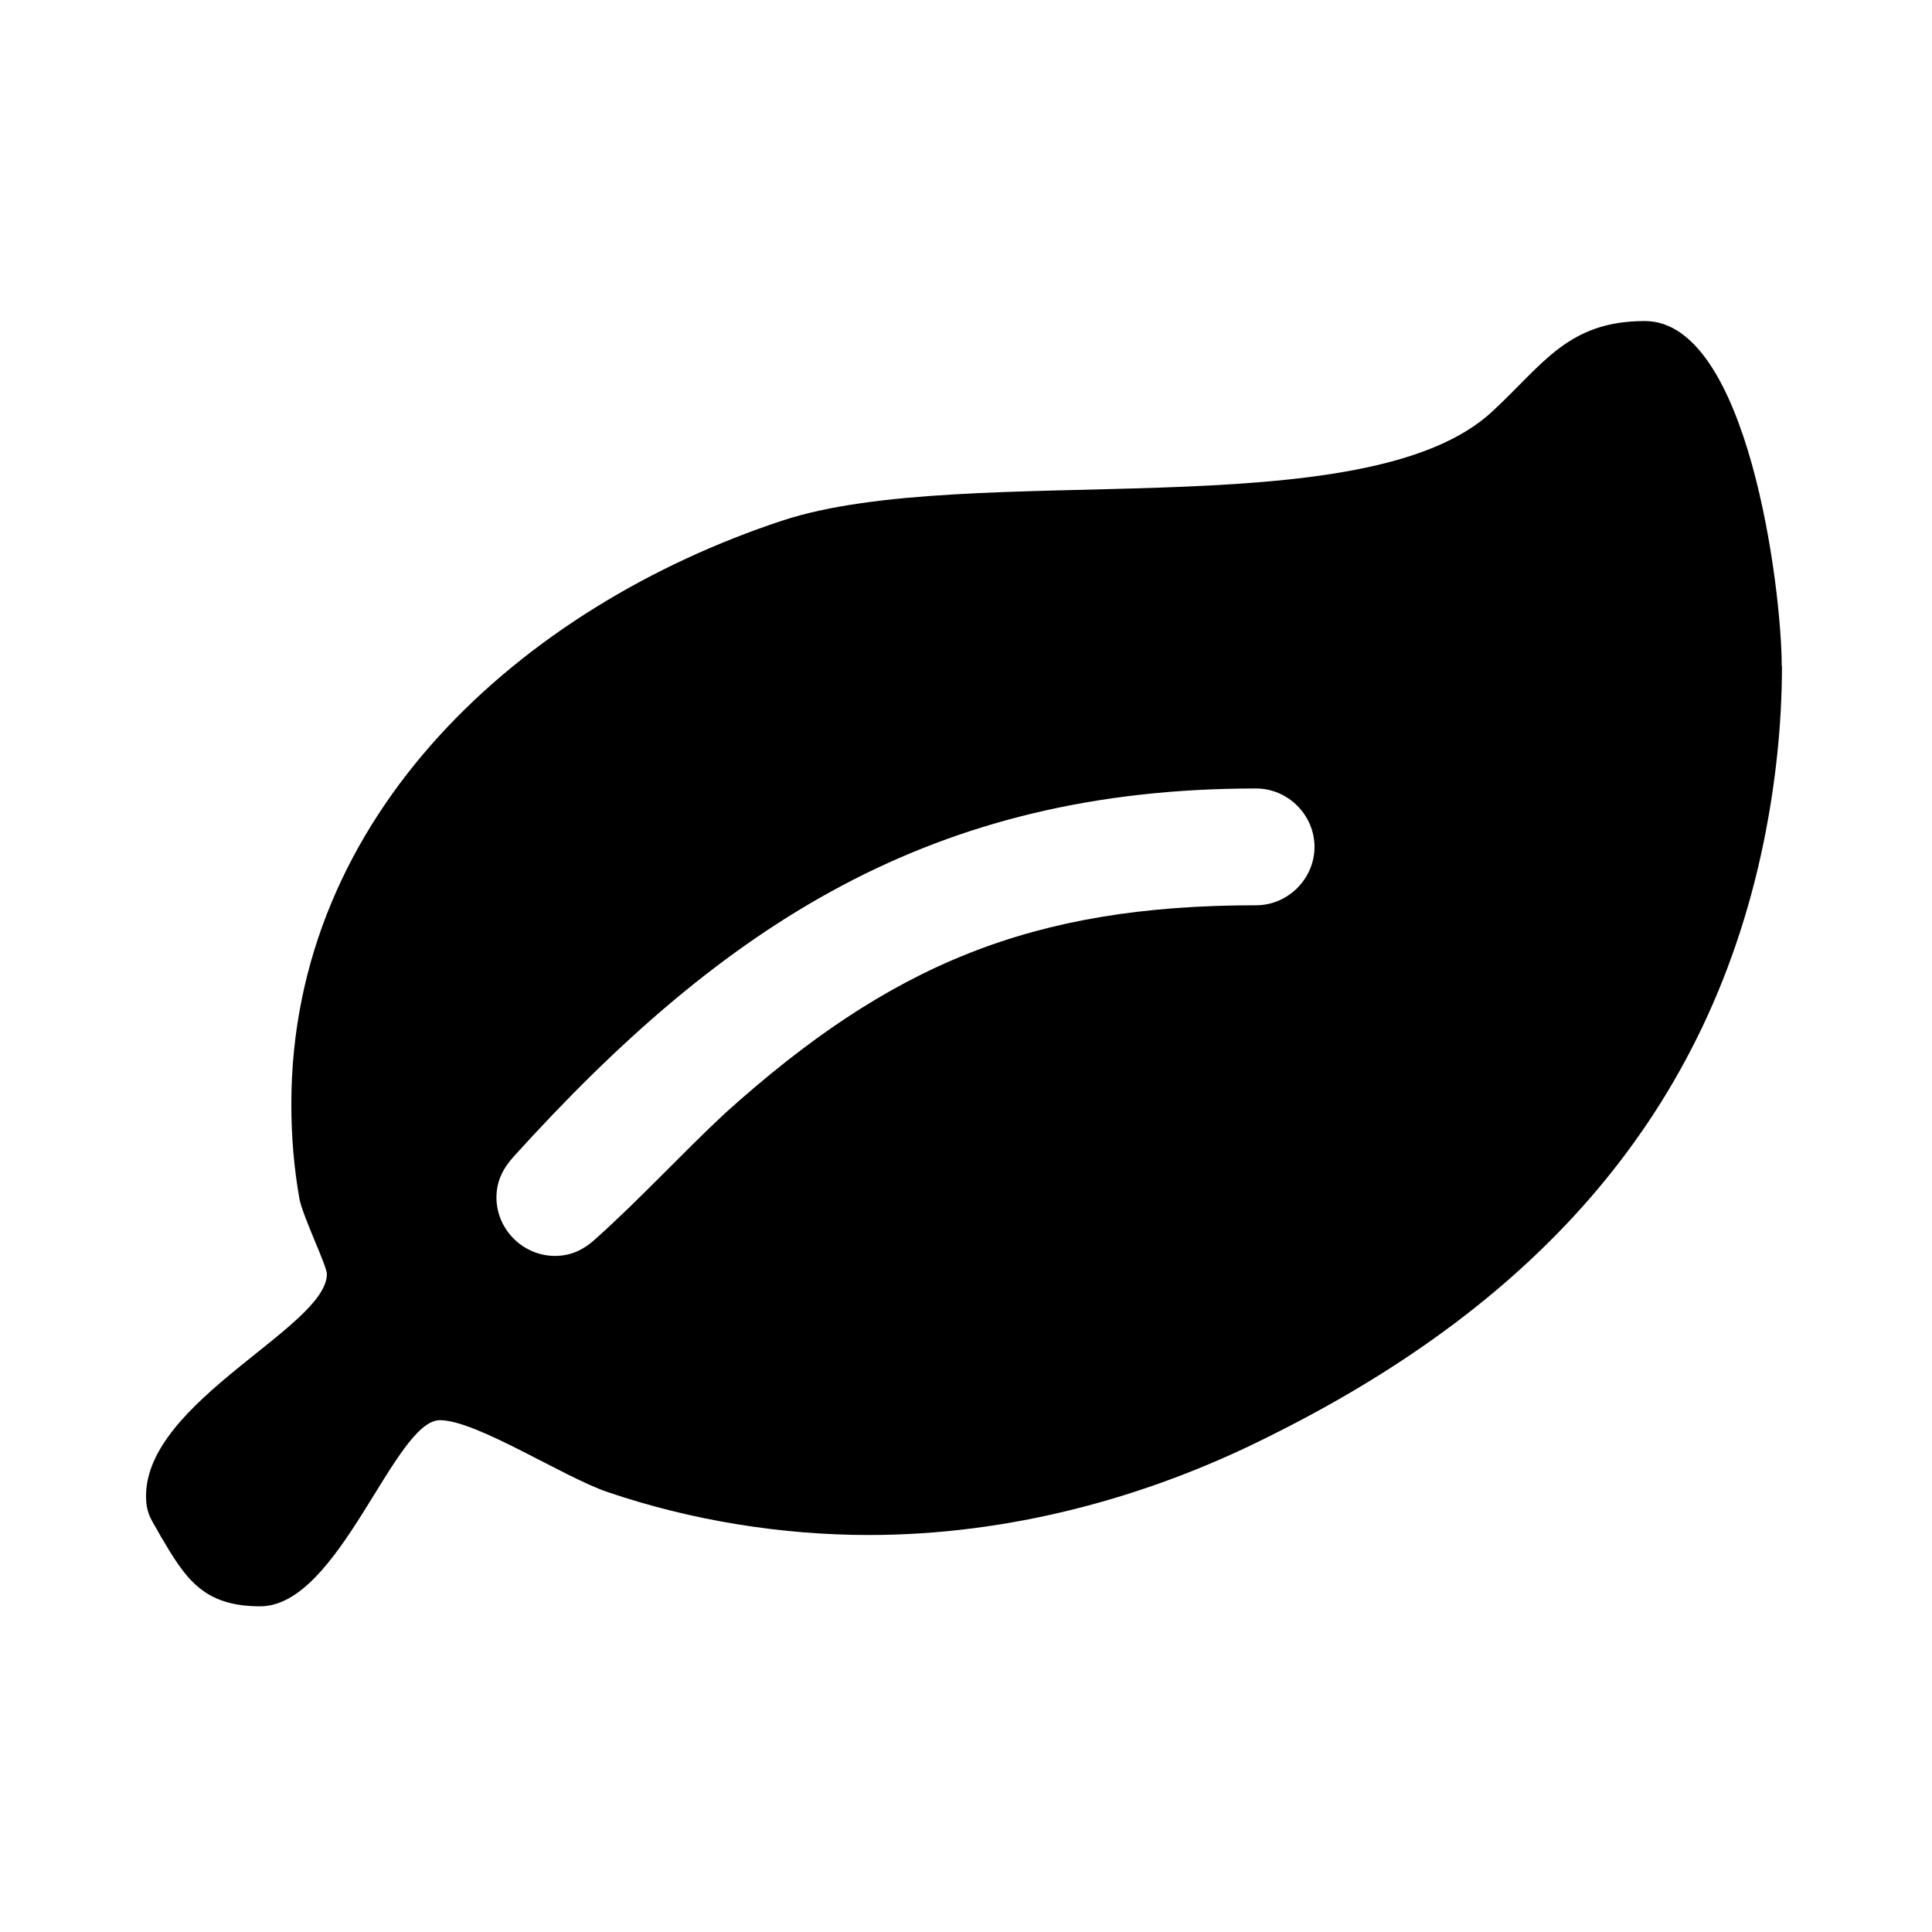
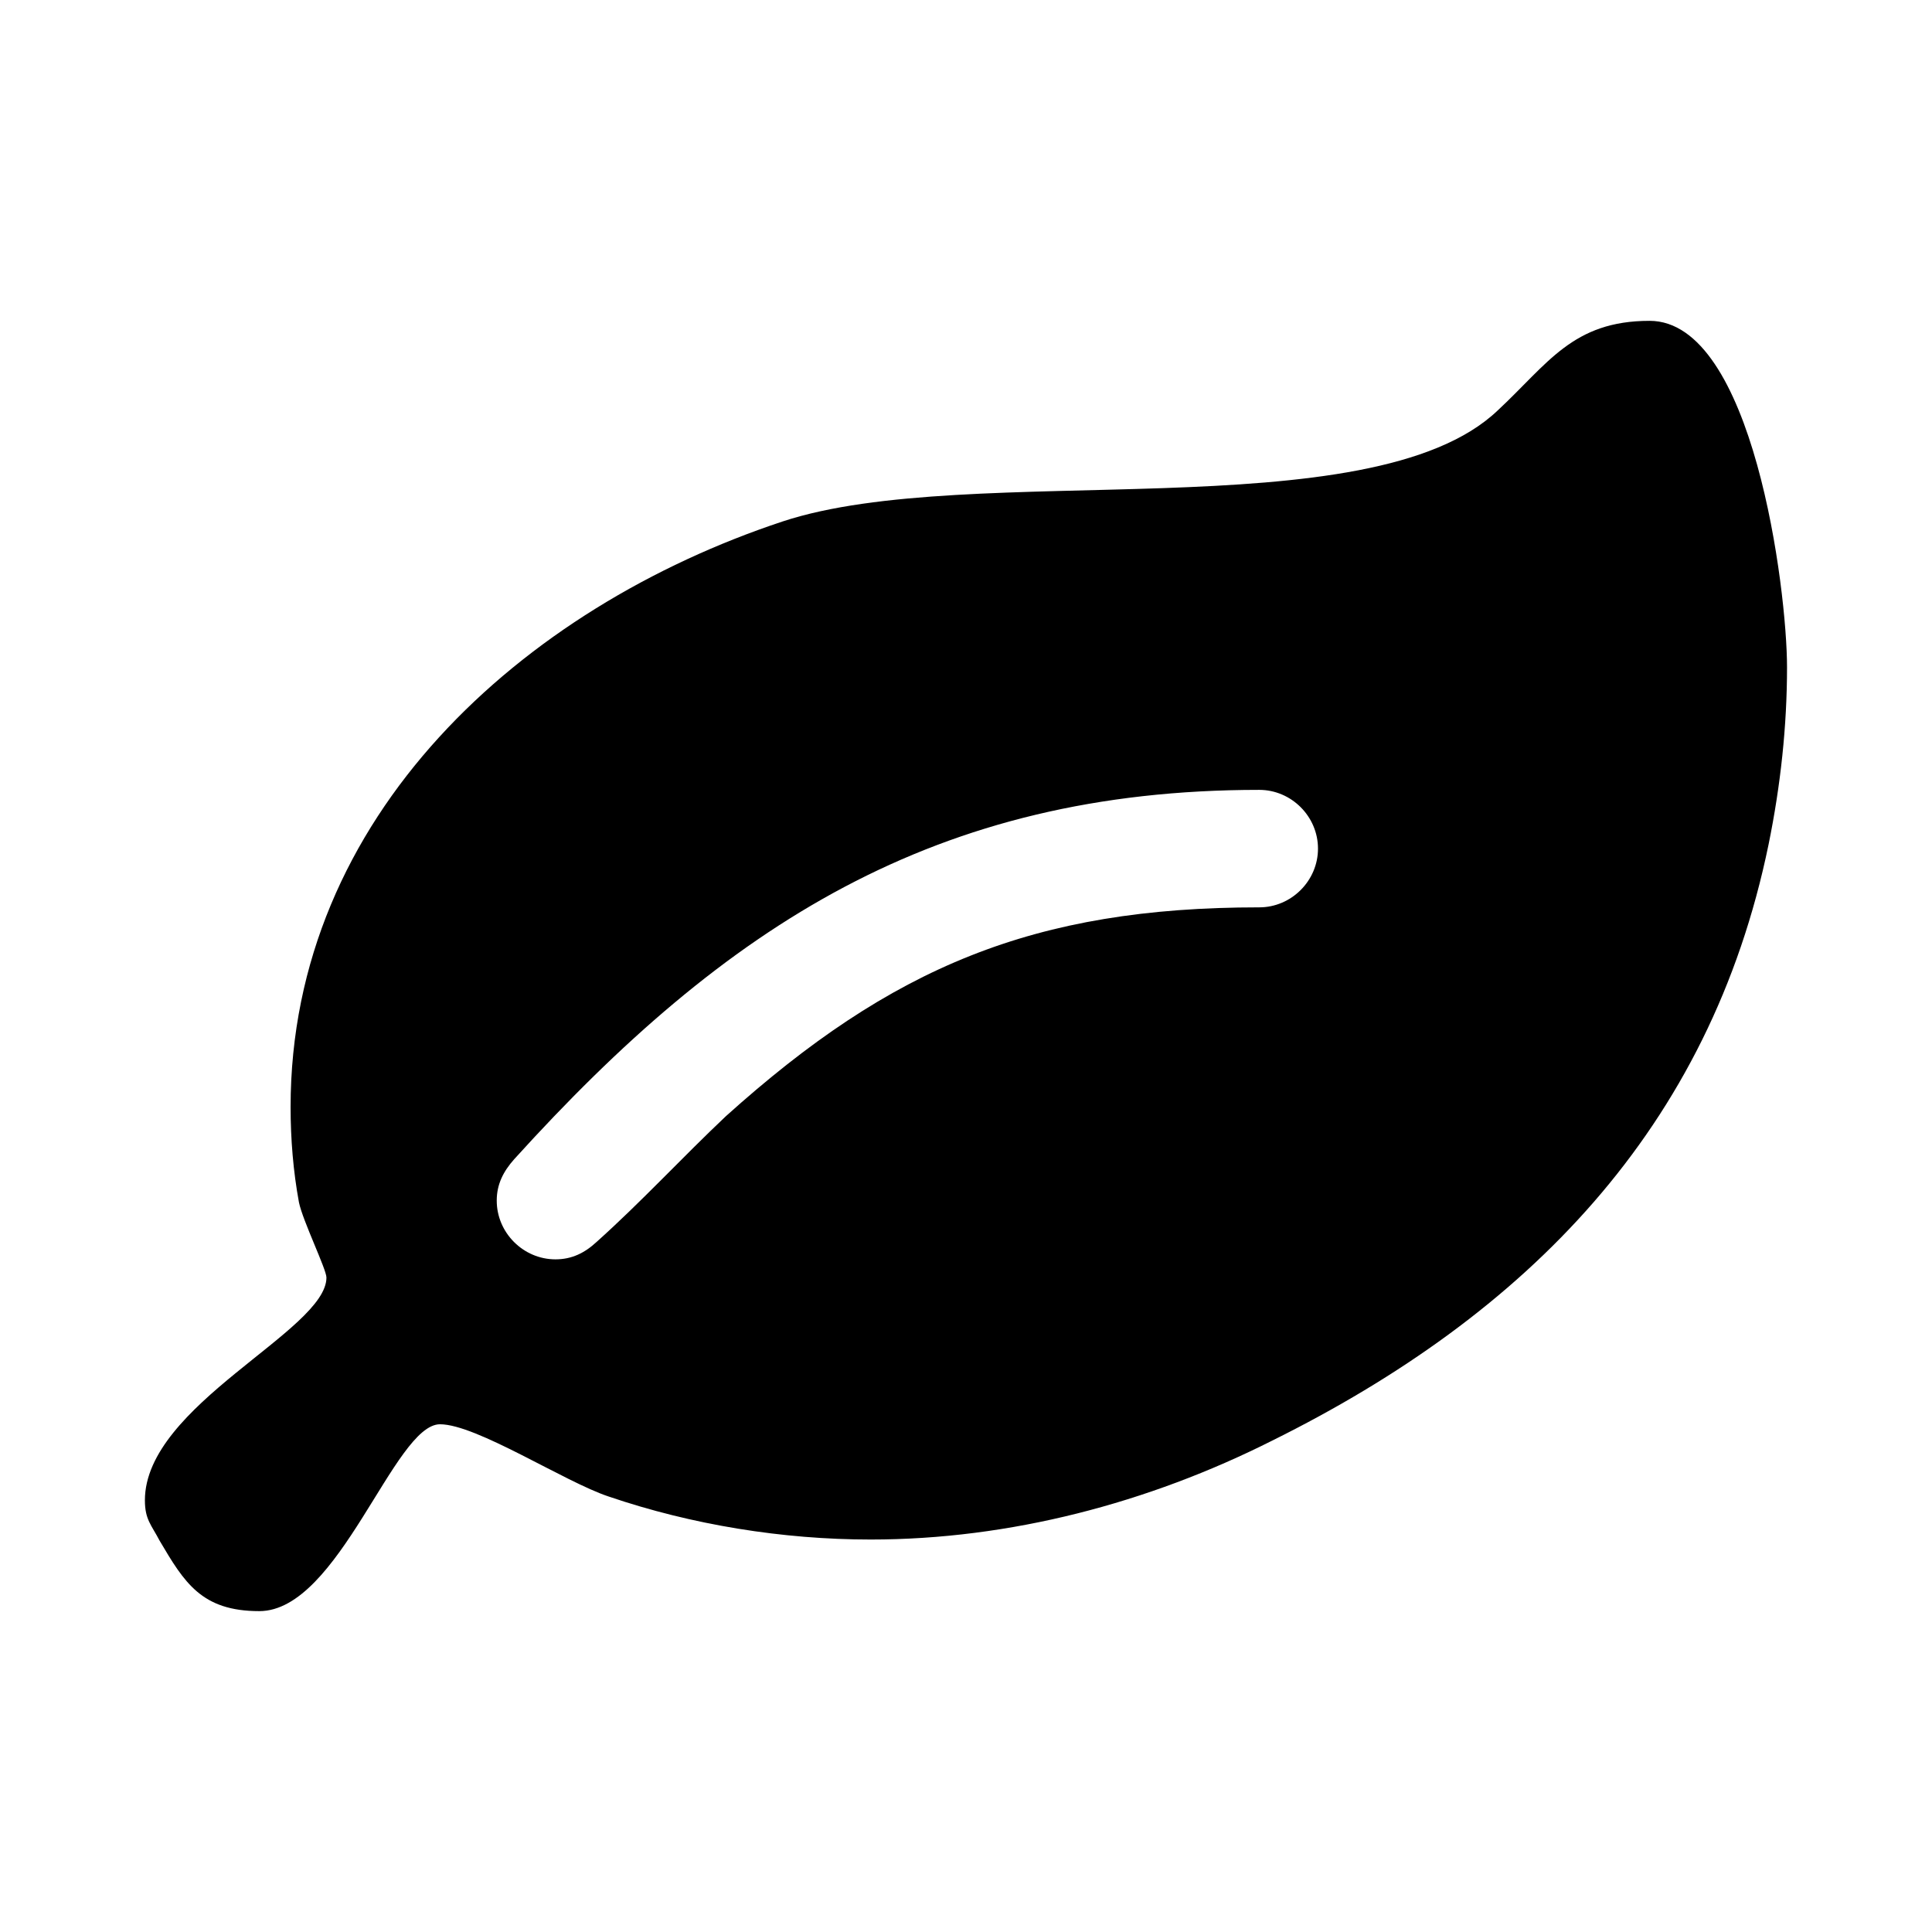
- <svg xmlns="http://www.w3.org/2000/svg" xmlns:xlink="http://www.w3.org/1999/xlink" viewBox="0 0 26.458 26.458">
-   <defs>
-     <symbol viewBox="0 0 28 28" id="a">
-       <path d="M5.292 2.91c0-.145-.12-.265-.265-.265-1.463 0-2.406.612-3.361 1.666-.049.054-.079.112-.079.186 0 .145.12.265.265.265.074 0 .132-.029.186-.079.203-.182.384-.38.583-.566.748-.674 1.389-.943 2.406-.943.145 0 .265-.12.265-.265zm2.117-.819c0 .265-.029.533-.083.798-.265 1.286-1.091 2.121-2.241 2.691-.558.281-1.182.446-1.811.446-.397 0-.806-.066-1.182-.194-.198-.066-.595-.326-.761-.326-.207 0-.455.843-.814.843-.26 0-.339-.128-.451-.318-.037-.07-.066-.095-.066-.182 0-.43.819-.765.819-1.005 0-.037-.107-.256-.124-.339-.025-.14-.037-.285-.037-.43 0-1.315 1.046-2.253 2.22-2.642.847-.281 2.65.046 3.224-.5.227-.211.339-.405.686-.405.467 0 .62 1.211.62 1.563z" stroke-width=".265" />
+ <svg xmlns="http://www.w3.org/2000/svg" xmlns:xlink="http://www.w3.org/1999/xlink" id="svg72658" version="1.1" viewBox="0 0 100 100" height="100" width="100">
+   <defs id="defs72652">
+     <symbol viewBox="0 0 28 28" id="icon-leaf">
+       <path id="path4794" d="m 5.292,2.91 c 0,-0.145 -0.12,-0.265 -0.265,-0.265 c -1.463,0 -2.406,0.612 -3.361,1.666 C 1.617,4.366 1.587,4.424 1.587,4.498 c 0,0.145 0.12,0.265 0.265,0.265 c 0.074,0 0.132,-0.029 0.186,-0.079 C 2.241,4.502 2.423,4.304 2.621,4.117 C 3.369,3.444 4.01,3.175 5.027,3.175 c 0.145,0 0.265,-0.12 0.265,-0.265 z M 7.408,2.092 c 0,0.265 -0.029,0.533 -0.083,0.798 C 7.061,4.175 6.234,5.011 5.085,5.581 C 4.527,5.862 3.902,6.027 3.274,6.027 c -0.397,0 -0.806,-0.066 -1.182,-0.194 C 1.893,5.767 1.496,5.507 1.331,5.507 C 1.124,5.507 0.876,6.35 0.516,6.35 C 0.256,6.35 0.178,6.222 0.066,6.032 C 0.029,5.961 -2.645833e-4,5.937 -2.645833e-4,5.85 c 0,-0.43 0.819,-0.765 0.819,-1.005 c 0,-0.037 -0.107,-0.256 -0.124,-0.339 C 0.669,4.366 0.657,4.221 0.657,4.076 c 0,-1.315 1.046,-2.253 2.22,-2.642 C 3.725,1.154 5.527,1.48 6.102,0.934 C 6.329,0.723 6.44,0.529 6.788,0.529 c 0.467,0 0.62,1.211 0.62,1.563 z" style="stroke-width:0.265" />
    </symbol>
  </defs>
-   <use height="100%" width="100%" xlink:href="#a" transform="matrix(3.2 0 0 3.2 2 2.8)" />
+   <g transform="translate(0,-270.5416)" id="layer1">
+     <use height="100%" width="100%" y="0" x="0" xlink:href="#icon-leaf" style="fill:black;stroke:none" transform="matrix(3.212484,0,0,3.212484,7.503033,281.0787)" id="use73626" />
+   </g>
</svg>
